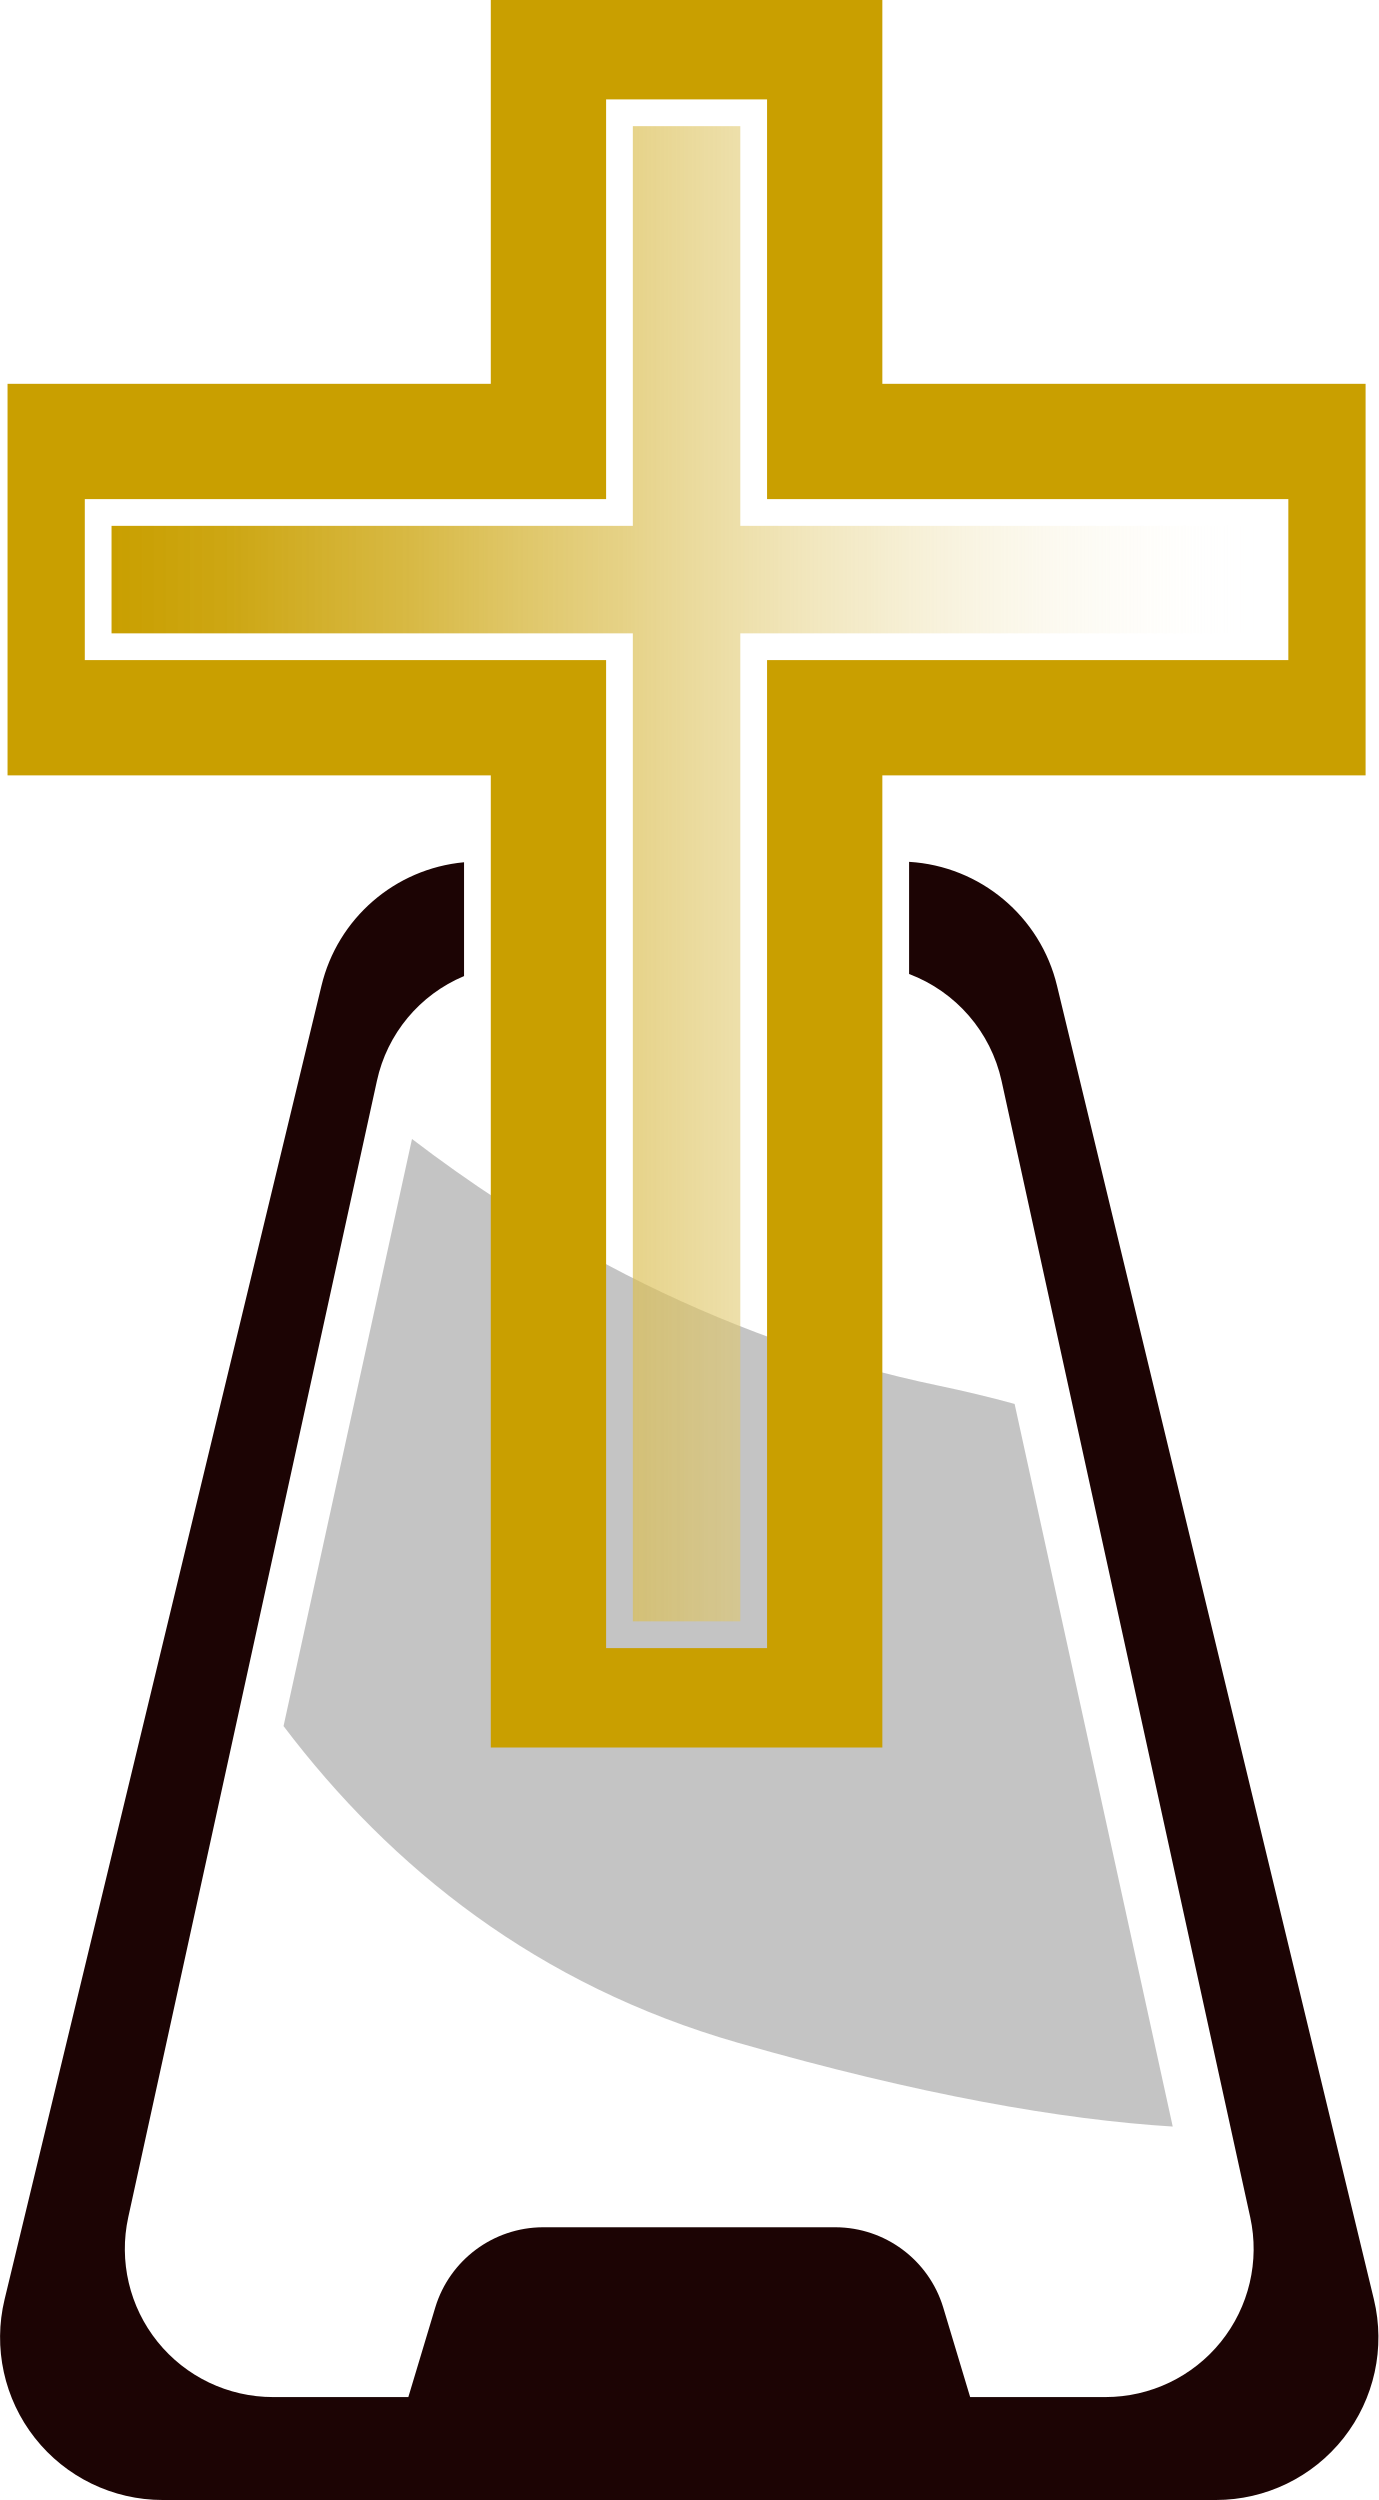
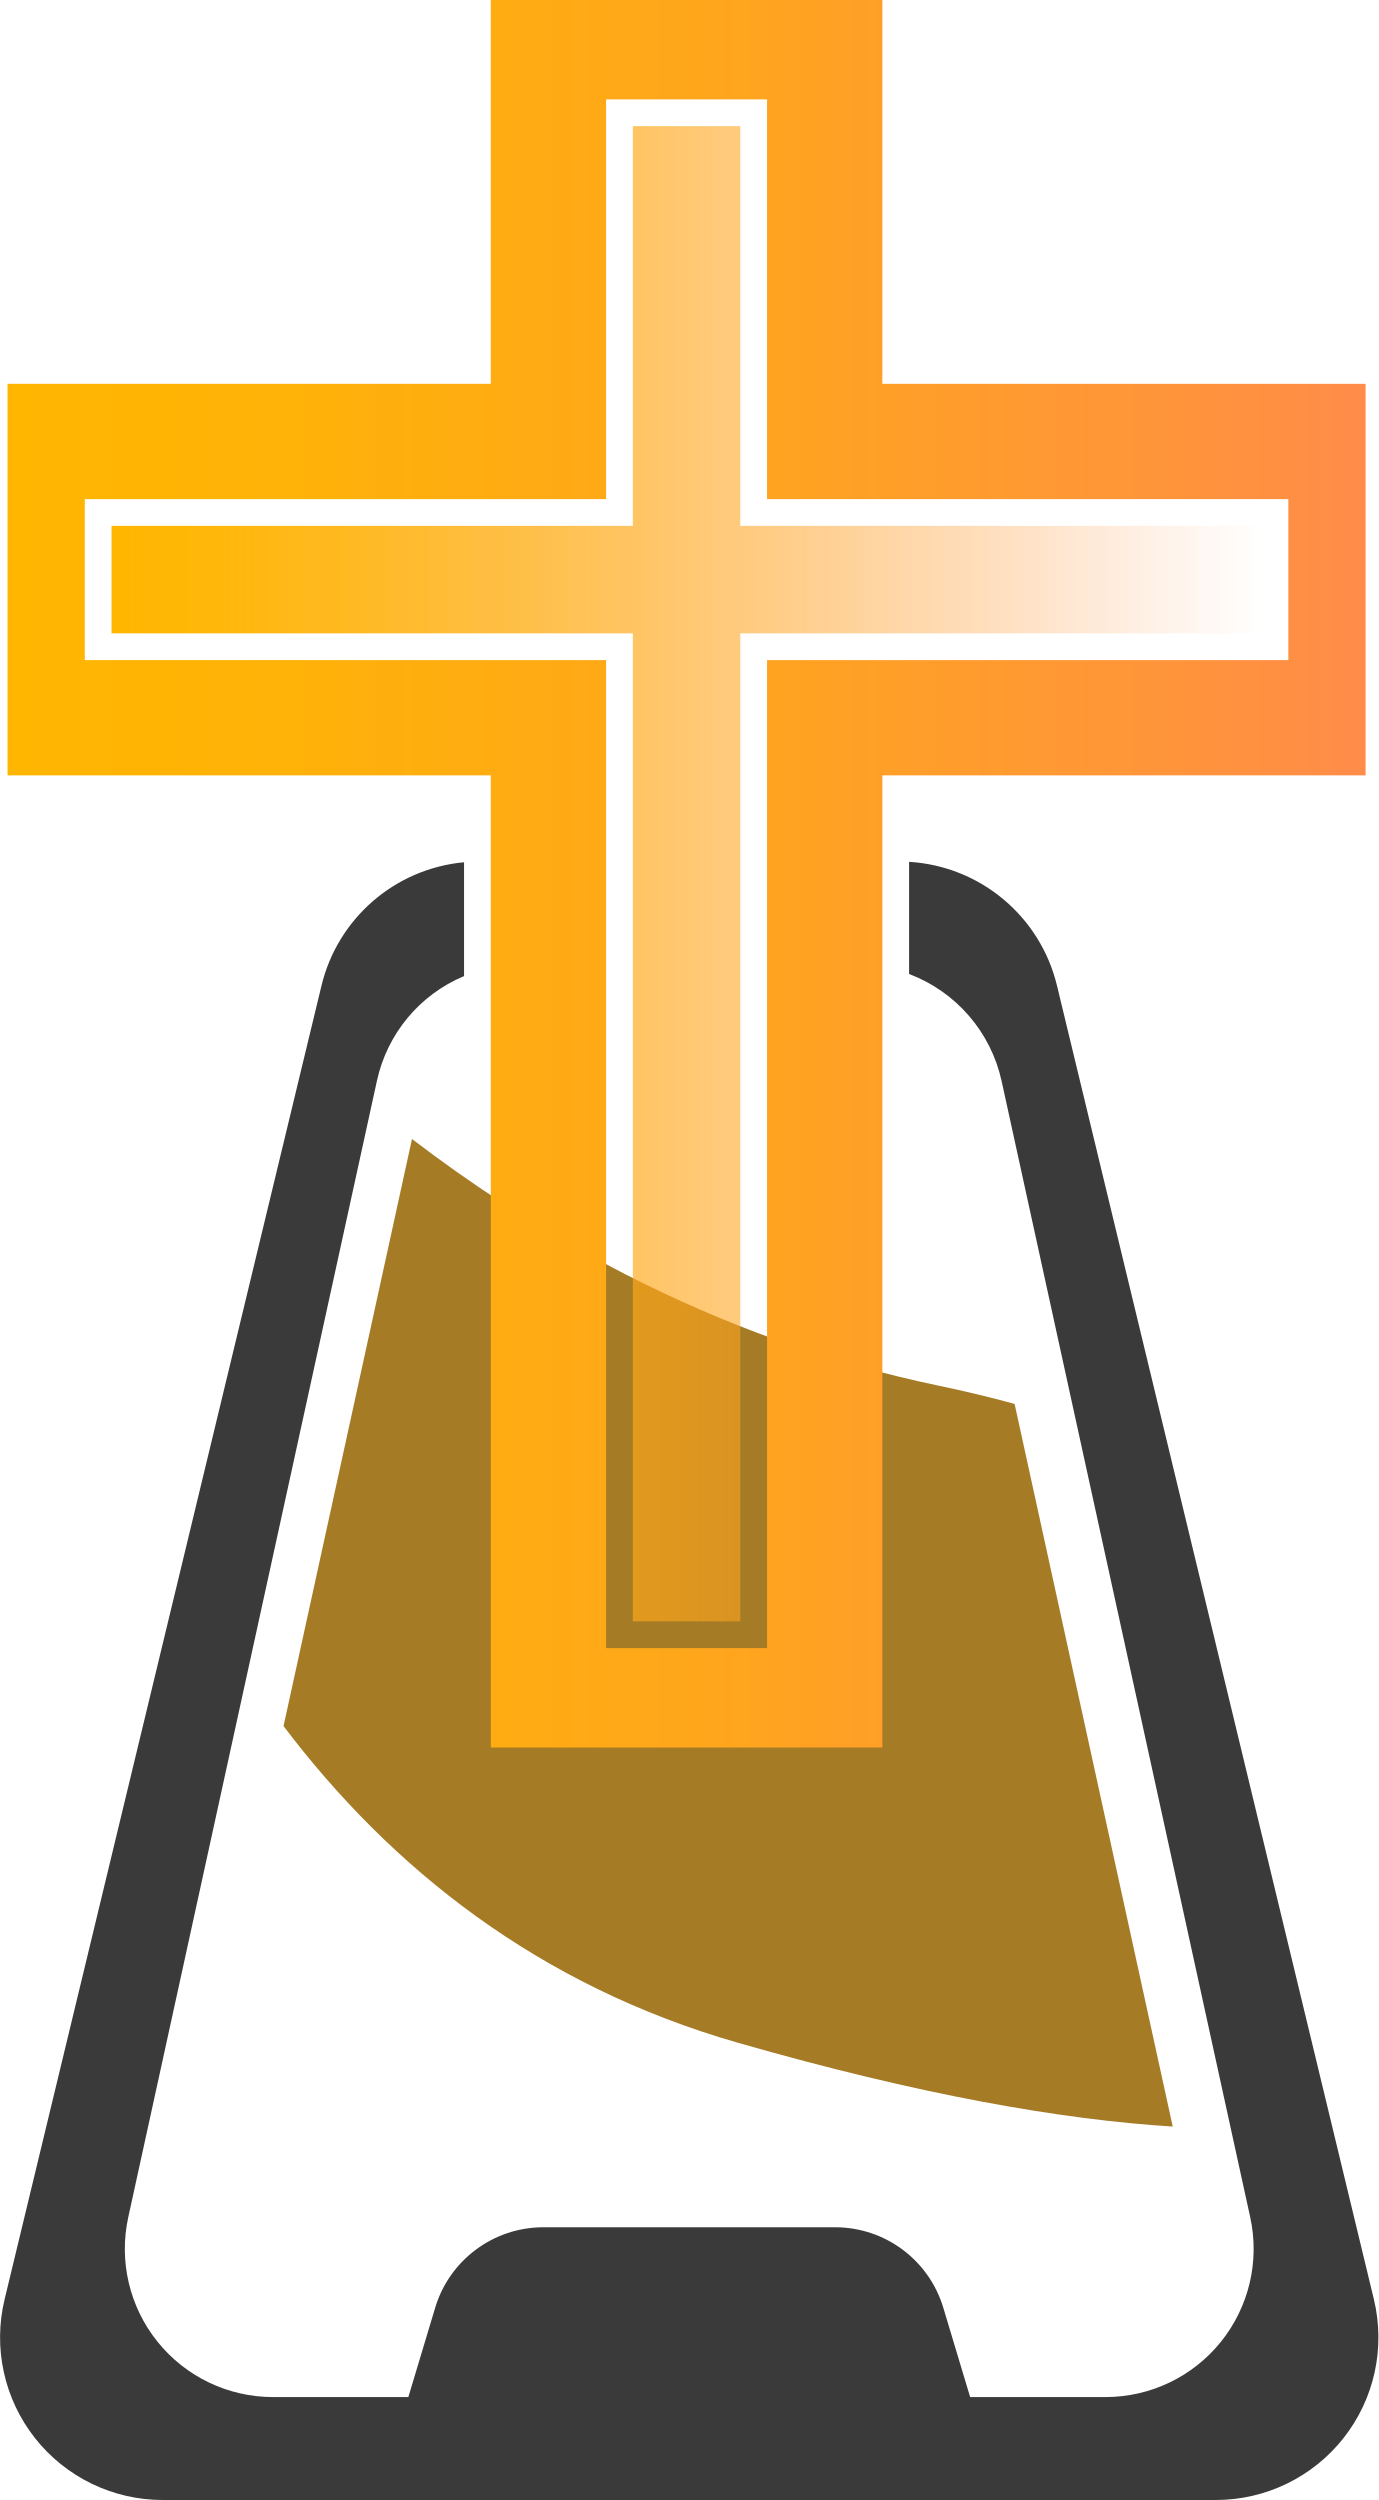
- <svg xmlns="http://www.w3.org/2000/svg" viewBox="0 0 515.48 934.87">
+ <svg xmlns="http://www.w3.org/2000/svg" id="Layer_1" data-name="Layer 1" viewBox="0 0 515.48 934.87">
  <defs>
    <style>
      .cls-1 {
-         fill: #1c0404;
+         fill: #3a3a3a;
      }

      .cls-2 {
-         fill: #c4c4c4;
+         fill: #a57b26;
      }

      .cls-3 {
-         fill: #c99f00;
+         fill: url(#linear-gradient);
      }

      .cls-4 {
-         fill: url(#linear-gradient);
+         fill: url(#linear-gradient-2);
      }
    </style>
-     <linearGradient id="linear-gradient" x1="41.71" y1="326.738" x2="471.77" y2="326.738" gradientUnits="userSpaceOnUse">
-       <stop offset="0" stop-color="#c99f00" />
-       <stop offset="0.102" stop-color="#cba30a" stop-opacity="0.962" />
-       <stop offset="0.256" stop-color="#d1ad24" stop-opacity="0.859" />
-       <stop offset="0.444" stop-color="#dabd4f" stop-opacity="0.689" />
-       <stop offset="0.657" stop-color="#e7d48c" stop-opacity="0.453" />
-       <stop offset="0.89" stop-color="#f7f0d8" stop-opacity="0.154" />
-       <stop offset="1" stop-color="#fff" stop-opacity="0" />
+     <linearGradient id="linear-gradient" x1="246.08" y1="367.35" x2="753.92" y2="367.35" gradientUnits="userSpaceOnUse">
+       <stop offset="0" stop-color="#ffb600" />
+       <stop offset="0.206" stop-color="#ffb208" />
+       <stop offset="0.518" stop-color="#ffa61c" />
+       <stop offset="0.895" stop-color="#ff923e" />
+       <stop offset="1" stop-color="#ff8c49" />
+     </linearGradient>
+     <linearGradient id="linear-gradient-2" x1="41.71" y1="326.738" x2="471.77" y2="326.738" gradientUnits="userSpaceOnUse">
+       <stop offset="0" stop-color="#ffb600" />
+       <stop offset="0.086" stop-color="#ffb502" stop-opacity="0.97" />
+       <stop offset="0.217" stop-color="#ffb108" stop-opacity="0.888" />
+       <stop offset="0.376" stop-color="#ffac12" stop-opacity="0.754" />
+       <stop offset="0.558" stop-color="#ffa420" stop-opacity="0.568" />
+       <stop offset="0.758" stop-color="#ff9a31" stop-opacity="0.329" />
+       <stop offset="0.97" stop-color="#ff8e46" stop-opacity="0.042" />
+       <stop offset="1" stop-color="#ff8c49" stop-opacity="0" />
    </linearGradient>
  </defs>
-   <g id="Layer_2" data-name="Layer 2">
-     <g id="Layer_1-2" data-name="Layer 1">
-       <g id="iPhone">
-         <path class="cls-1" d="M60.81,934.87A60.786,60.786,0,0,1,1.721,859.827L115.181,389.455l5.01-20.748a60.599,60.599,0,0,1,53.339-46.27v42.568a55.12,55.12,0,0,0-32.589,39.218L85.421,657.962,47.962,829.132A55.406,55.406,0,0,0,102.08,896.38H152.697l10.1-33.612a42.243,42.243,0,0,1,40.193-29.888h109.5a42.242,42.242,0,0,1,40.192,29.888l10.102,33.612h50.616a55.406,55.406,0,0,0,54.119-67.246l-1.922-8.758L374.539,404.222a55.501,55.501,0,0,0-34.589-40V322.283A60.604,60.604,0,0,1,395.289,368.705l44.16,183.08,74.311,308.04a60.787,60.787,0,0,1-59.09,75.046Z" />
-       </g>
-       <path class="cls-2" d="M379.411,524.999l59.128,270.222c-41.26-2.545-94.358-11.746-162.679-31.357C201.261,742.445,146.383,698.779,106.027,645.468l48.037-219.548c10.612,8.114,21.75,16.024,33.414,23.631,12.632,8.252,25.89,16.144,39.757,23.502a478.013,478.013,0,0,0,55.496,25.189q19.238,7.288,39.748,13,13.802,3.845,28.186,6.851Q365.683,521.232,379.411,524.999Z" />
-       <path id="cross_outer" data-name="cross outer" class="cls-3" d="M329.95,143.53V0H183.53V143.53H2.82V289.95h180.71V653.48H329.95V289.95h180.71V143.53Zm151.82,103.31h-194.93V616.31h-60.19V246.84h-194.94v-60.2h194.94V37.17h60.19V186.64H481.77Z" />
-       <g id="cross_inner" data-name="cross inner">
-         <polygon class="cls-4" points="236.646 606.301 236.646 236.84 41.71 236.84 41.71 196.641 236.646 196.641 236.646 47.174 276.835 47.174 276.835 196.641 471.77 196.641 471.77 236.84 276.835 236.84 276.835 606.301 236.646 606.301" />
-       </g>
-     </g>
+   <g id="iPhone">
+     <path class="cls-1" d="M304.07,975.48a60.786,60.786,0,0,1-59.089-75.044L358.441,430.065l5.01-20.748A60.599,60.599,0,0,1,416.79,363.047v42.568a55.12,55.12,0,0,0-32.589,39.218L328.681,698.572,291.222,869.742a55.406,55.406,0,0,0,54.118,67.248H395.957l10.1-33.612A42.243,42.243,0,0,1,446.25,873.49h109.5a42.242,42.242,0,0,1,40.192,29.888l10.102,33.612h50.616a55.406,55.406,0,0,0,54.119-67.246l-1.922-8.758L617.799,444.832A55.501,55.501,0,0,0,583.21,404.833V362.893a60.604,60.604,0,0,1,55.339,46.422L682.709,592.395l74.311,308.04a60.787,60.787,0,0,1-59.09,75.046Z" transform="translate(-243.2598 -40.60999)" />
+   </g>
+   <path class="cls-2" d="M622.671,565.609l59.128,270.222c-41.26-2.545-94.358-11.746-162.679-31.357C444.521,783.055,389.643,739.389,349.287,686.078l48.037-219.548c10.612,8.114,21.75,16.024,33.414,23.631,12.632,8.252,25.89,16.144,39.757,23.502a478.01,478.01,0,0,0,55.496,25.189q19.238,7.288,39.748,13,13.802,3.845,28.186,6.851Q608.942,561.842,622.671,565.609Z" transform="translate(-243.2598 -40.60999)" />
+   <path id="cross_outer" data-name="cross outer" class="cls-3" d="M573.21,184.14V40.61H426.79V184.14H246.08V330.56H426.79V694.09H573.21V330.56H753.92V184.14ZM725.03,287.45H530.1V656.92H469.91V287.45H274.97v-60.2H469.91V77.78H530.1V227.25H725.03Z" transform="translate(-243.2598 -40.60999)" />
+   <g id="cross_inner" data-name="cross inner">
+     <polygon class="cls-4" points="236.646 606.301 236.646 236.84 41.71 236.84 41.71 196.641 236.646 196.641 236.646 47.174 276.835 47.174 276.835 196.641 471.77 196.641 471.77 236.84 276.835 236.84 276.835 606.301 236.646 606.301" />
  </g>
</svg>
